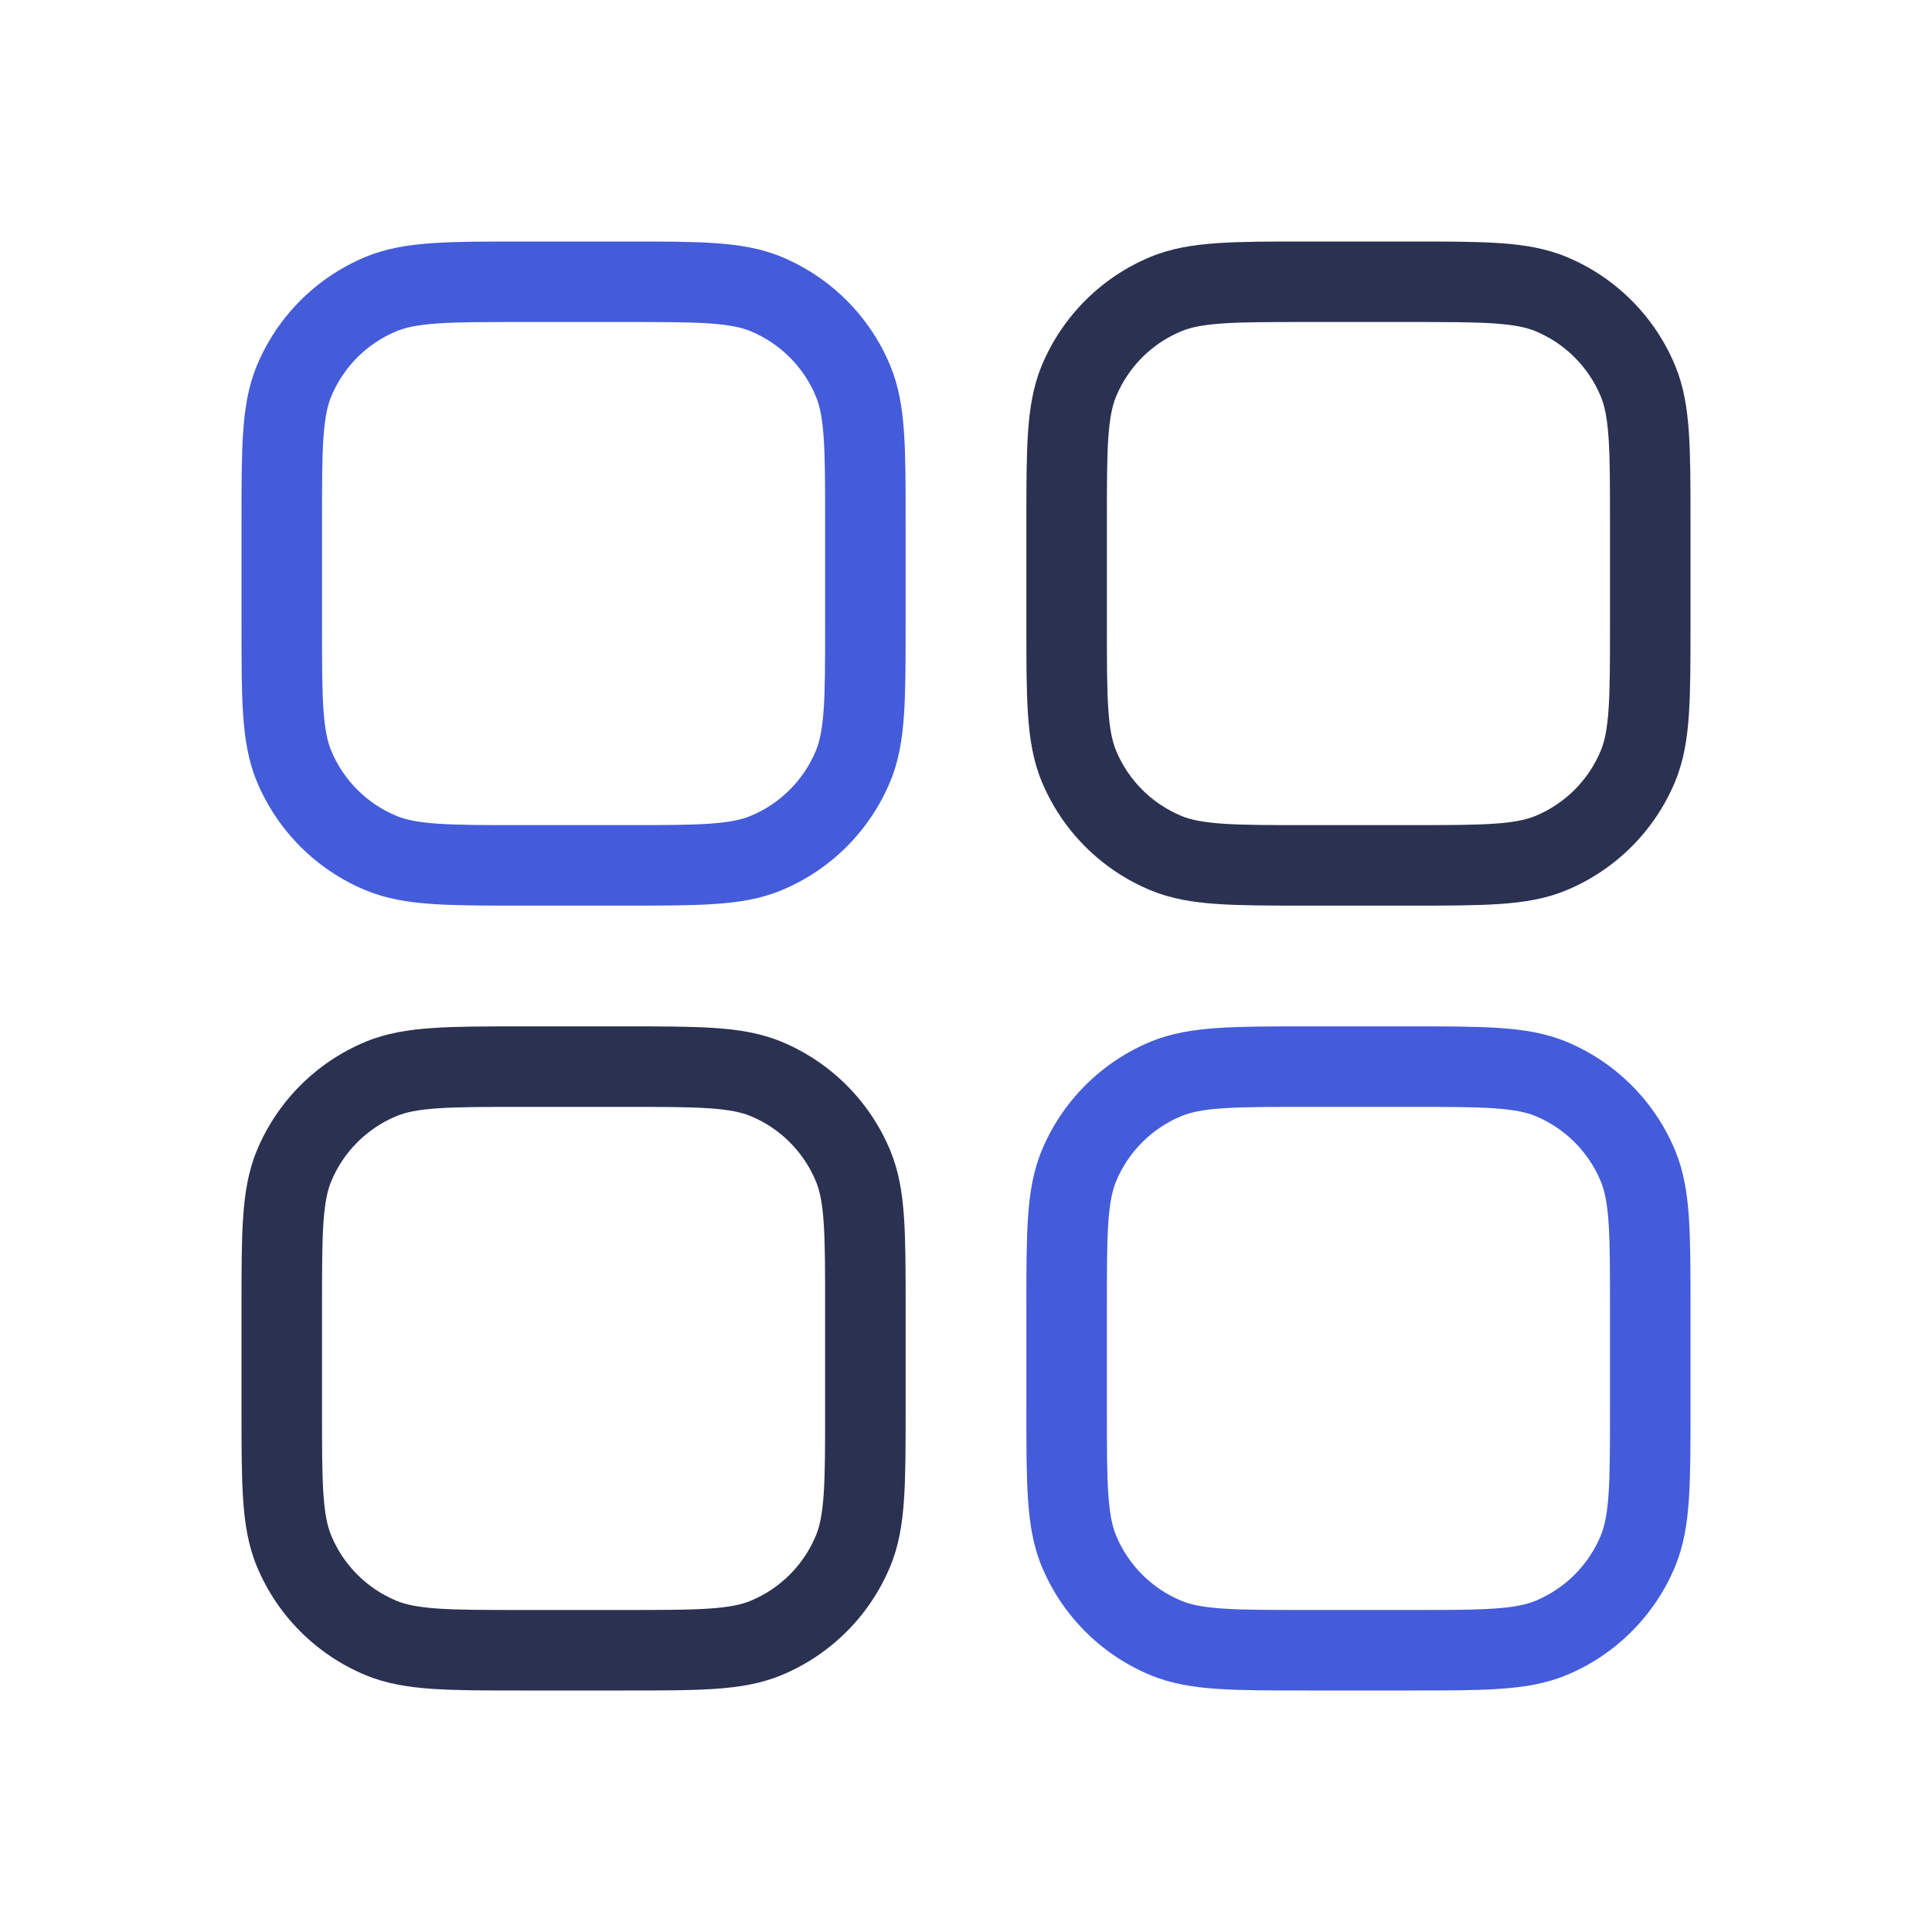
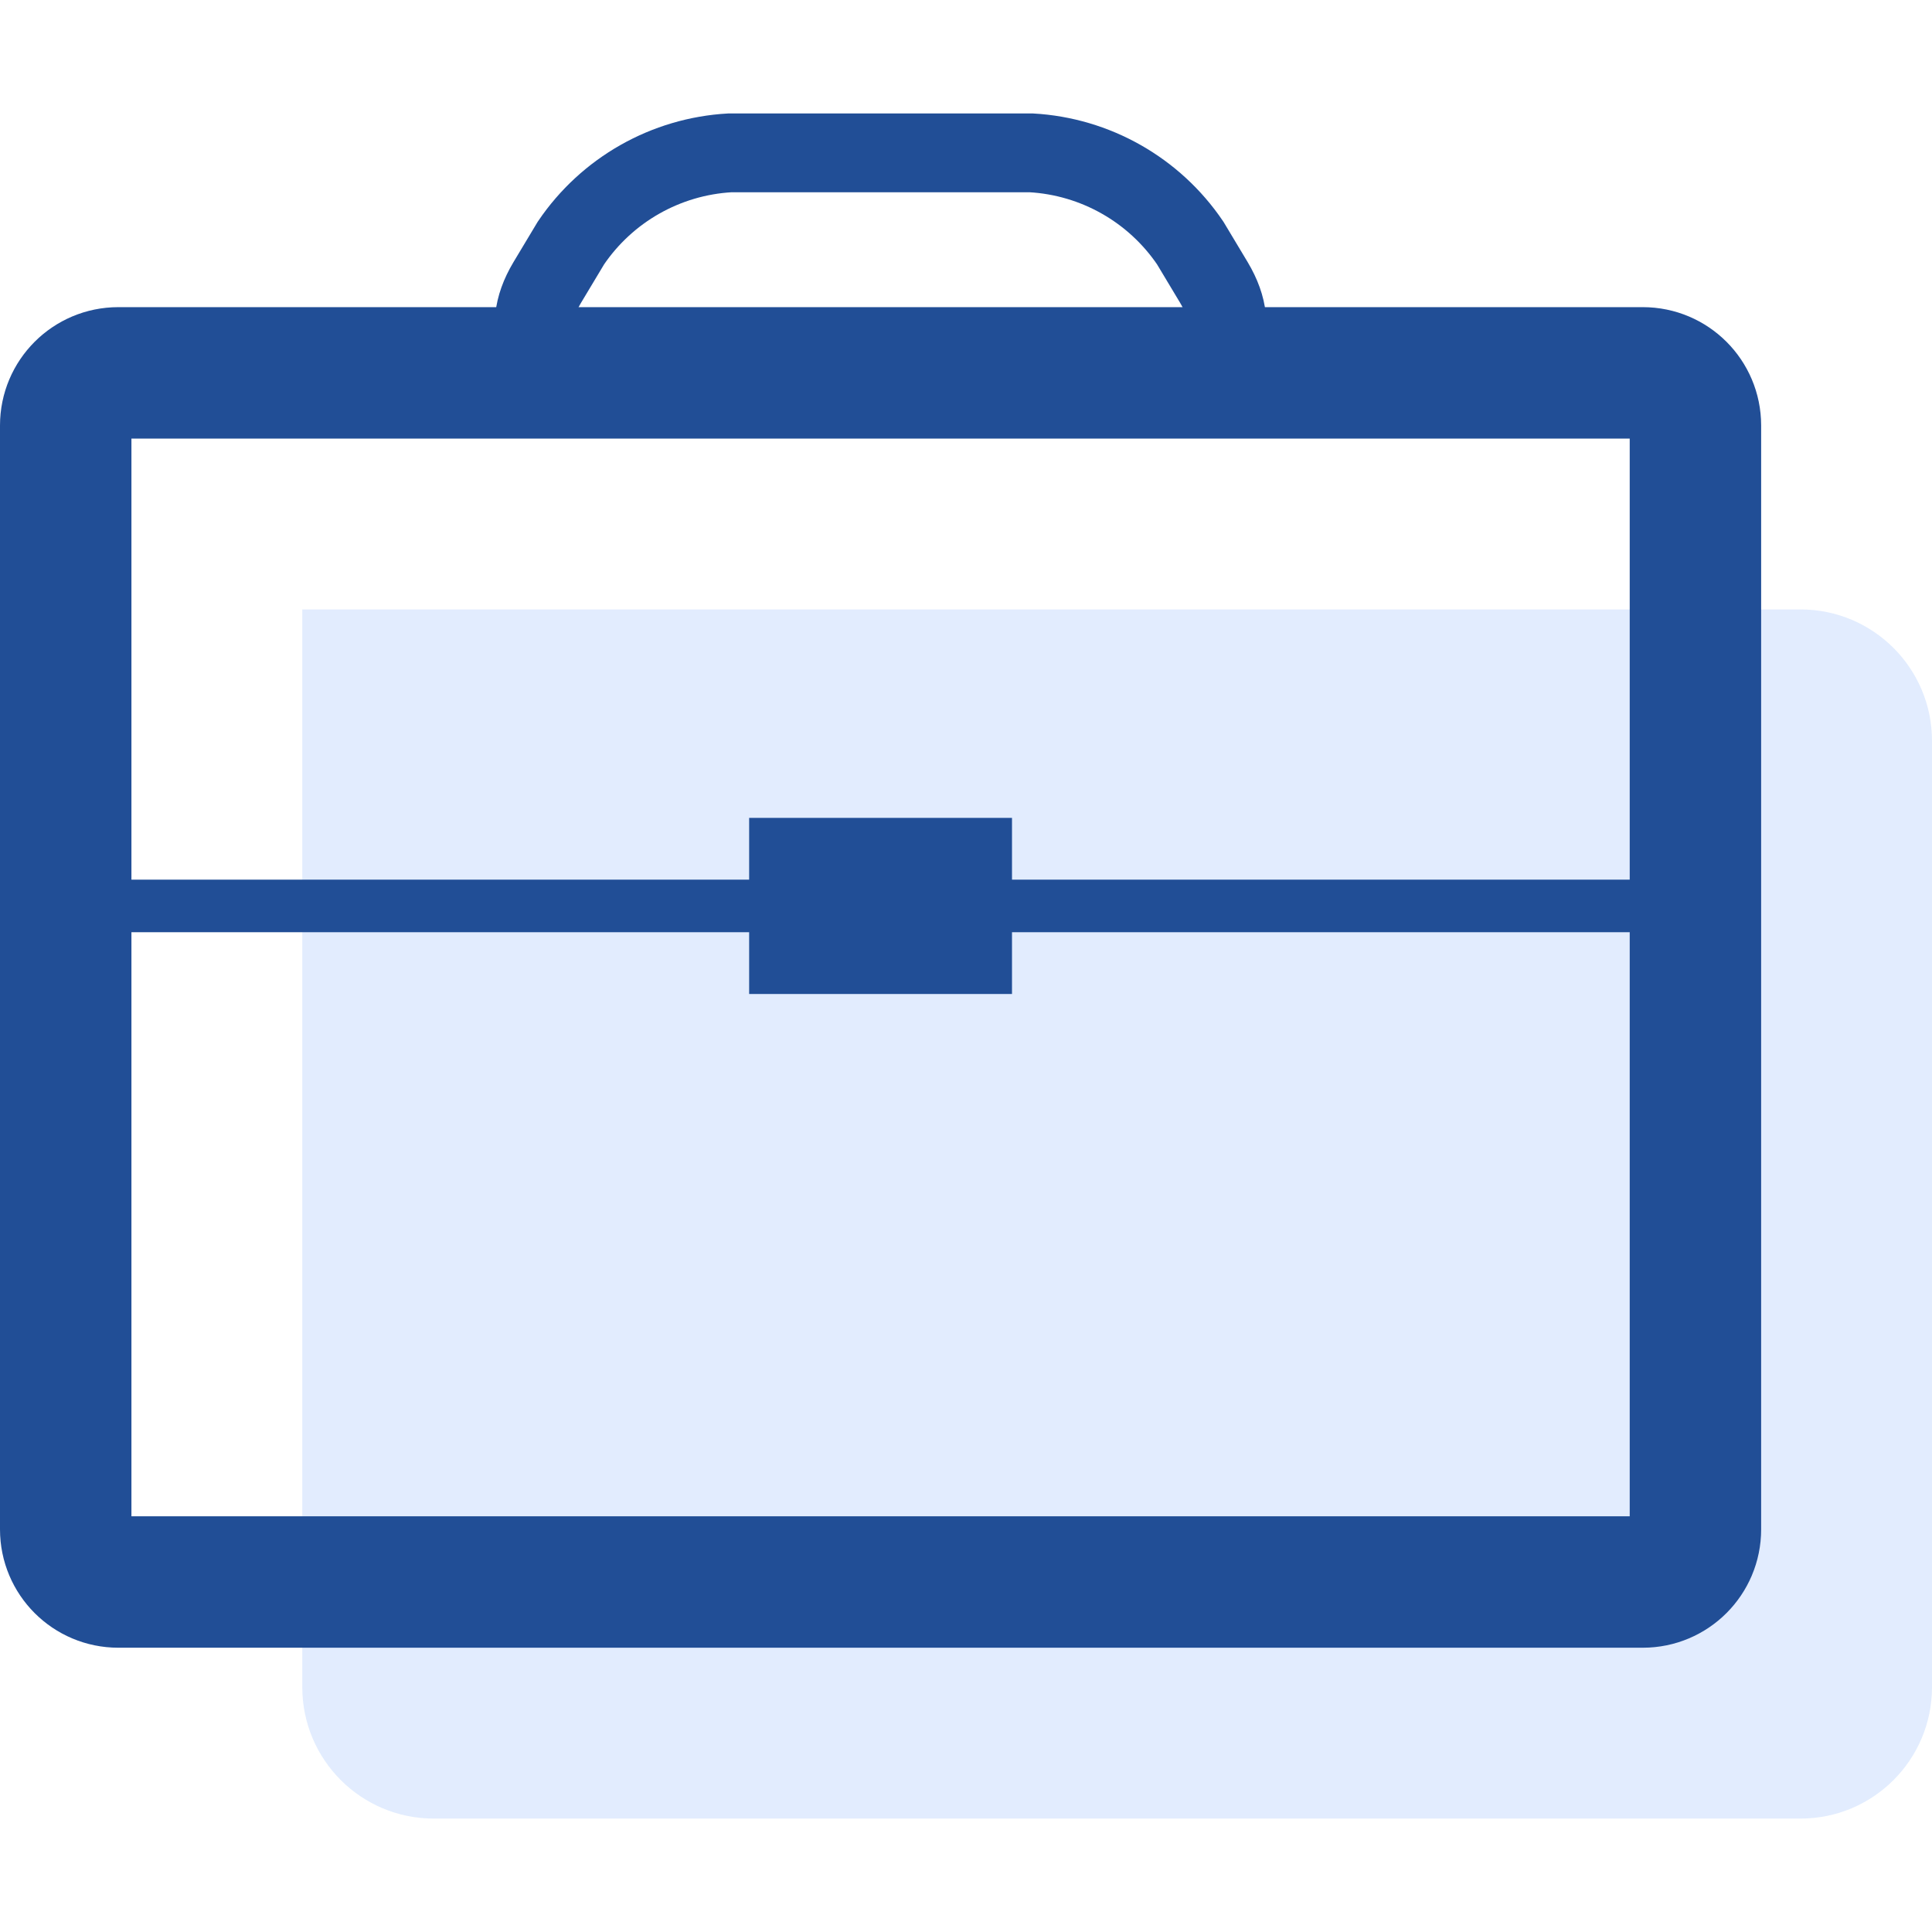
- <svg xmlns="http://www.w3.org/2000/svg" width="64" height="64" fill="none">
-   <path fill="#445CDA" fill-rule="evenodd" d="M17.286 8h3.428c1.202 0 2.172 0 2.962.054.811.055 1.529.172 2.209.453a6.667 6.667 0 0 1 3.607 3.608c.282.68.399 1.398.454 2.21.054.789.054 1.759.054 2.961v3.428c0 1.202 0 2.172-.054 2.962-.055.811-.172 1.529-.454 2.209a6.666 6.666 0 0 1-3.607 3.607c-.68.282-1.398.399-2.21.454-.789.054-1.759.054-2.961.054h-3.428c-1.202 0-2.172 0-2.962-.054-.811-.055-1.529-.172-2.209-.454a6.667 6.667 0 0 1-3.608-3.607c-.281-.68-.398-1.398-.453-2.21C8 22.887 8 21.917 8 20.715v-3.428c0-1.202 0-2.172.054-2.962.055-.811.172-1.529.453-2.209a6.667 6.667 0 0 1 3.608-3.608c.68-.281 1.398-.398 2.21-.453C15.113 8 16.083 8 17.285 8Zm-2.78 2.714c-.676.046-1.07.133-1.37.257a4 4 0 0 0-2.165 2.165c-.124.3-.21.694-.257 1.37-.047.688-.047 1.567-.047 2.827v3.334c0 1.26 0 2.14.047 2.827.046.676.133 1.07.257 1.37a4 4 0 0 0 2.165 2.165c.3.124.694.21 1.37.257.688.047 1.567.047 2.827.047h3.334c1.26 0 2.14 0 2.827-.047.676-.046 1.07-.133 1.37-.257a4 4 0 0 0 2.165-2.165c.124-.3.21-.694.257-1.37.047-.688.047-1.567.047-2.827v-3.334c0-1.26 0-2.14-.047-2.827-.046-.676-.133-1.07-.257-1.37a4 4 0 0 0-2.165-2.165c-.3-.124-.694-.21-1.37-.257-.688-.047-1.567-.047-2.827-.047h-3.334c-1.26 0-2.14 0-2.827.047Z" clip-rule="evenodd" />
-   <path fill="#2B3151" fill-rule="evenodd" d="M17.286 34h3.428c1.202 0 2.172 0 2.962.054.811.055 1.529.172 2.209.453a6.666 6.666 0 0 1 3.607 3.608c.282.68.399 1.398.454 2.21.054.789.054 1.759.054 2.961v3.428c0 1.202 0 2.172-.054 2.962-.055.811-.172 1.529-.454 2.209a6.666 6.666 0 0 1-3.607 3.608c-.68.281-1.398.398-2.21.453-.789.054-1.759.054-2.961.054h-3.428c-1.202 0-2.172 0-2.962-.054-.811-.055-1.529-.172-2.209-.453a6.667 6.667 0 0 1-3.608-3.608c-.281-.68-.398-1.398-.453-2.21C8 48.887 8 47.917 8 46.715v-3.428c0-1.202 0-2.172.054-2.962.055-.811.172-1.529.453-2.209a6.667 6.667 0 0 1 3.608-3.608c.68-.281 1.398-.398 2.21-.453C15.113 34 16.083 34 17.285 34zm-2.78 2.714c-.676.046-1.07.133-1.37.257a4 4 0 0 0-2.165 2.165c-.124.3-.21.694-.257 1.37-.047.688-.047 1.567-.047 2.827v3.334c0 1.26 0 2.14.047 2.827.046.676.133 1.07.257 1.37a4 4 0 0 0 2.165 2.165c.3.124.694.21 1.37.257.688.047 1.567.047 2.827.047h3.334c1.26 0 2.14 0 2.827-.047.676-.046 1.07-.133 1.37-.257a4 4 0 0 0 2.165-2.165c.124-.3.21-.694.257-1.37.047-.688.047-1.567.047-2.827v-3.334c0-1.26 0-2.14-.047-2.827-.046-.676-.133-1.07-.257-1.37a4 4 0 0 0-2.165-2.165c-.3-.124-.694-.21-1.37-.257-.688-.047-1.567-.047-2.827-.047h-3.334c-1.26 0-2.14 0-2.827.047zM43.286 8h3.428c1.202 0 2.172 0 2.962.054.811.055 1.529.172 2.209.453a6.667 6.667 0 0 1 3.608 3.608c.281.68.398 1.398.453 2.21.054.789.054 1.759.054 2.961v3.428c0 1.202 0 2.172-.054 2.962-.055.811-.172 1.529-.453 2.209a6.666 6.666 0 0 1-3.608 3.607c-.68.282-1.398.399-2.21.454-.789.054-1.759.054-2.961.054h-3.428c-1.202 0-2.172 0-2.962-.054-.811-.055-1.529-.172-2.209-.454a6.666 6.666 0 0 1-3.608-3.607c-.281-.68-.398-1.398-.453-2.21C34 22.887 34 21.917 34 20.715v-3.428c0-1.202 0-2.172.054-2.962.055-.811.172-1.529.453-2.209a6.667 6.667 0 0 1 3.608-3.608c.68-.281 1.398-.398 2.21-.453C41.113 8 42.083 8 43.285 8zm-2.78 2.714c-.676.046-1.07.133-1.37.257a4 4 0 0 0-2.165 2.165c-.124.3-.21.694-.257 1.37-.047.688-.047 1.567-.047 2.827v3.334c0 1.26 0 2.14.047 2.827.046.676.133 1.07.257 1.37a4 4 0 0 0 2.165 2.165c.3.124.694.21 1.37.257.688.047 1.567.047 2.827.047h3.334c1.26 0 2.14 0 2.827-.047.676-.046 1.07-.133 1.37-.257a4 4 0 0 0 2.165-2.165c.124-.3.21-.694.257-1.37.047-.688.047-1.567.047-2.827v-3.334c0-1.26 0-2.14-.047-2.827-.046-.676-.133-1.07-.257-1.37a4 4 0 0 0-2.165-2.165c-.3-.124-.694-.21-1.37-.257-.688-.047-1.567-.047-2.827-.047h-3.334c-1.26 0-2.14 0-2.827.047z" clip-rule="evenodd" />
-   <path fill="#445CDA" fill-rule="evenodd" d="M43.286 34h3.428c1.202 0 2.172 0 2.962.054.811.055 1.529.172 2.209.453a6.666 6.666 0 0 1 3.608 3.608c.281.68.398 1.398.453 2.21.054.789.054 1.759.054 2.961v3.428c0 1.202 0 2.172-.054 2.962-.055.811-.172 1.529-.453 2.209a6.666 6.666 0 0 1-3.608 3.608c-.68.281-1.398.398-2.21.453-.789.054-1.759.054-2.961.054h-3.428c-1.202 0-2.172 0-2.962-.054-.811-.055-1.529-.172-2.209-.453a6.666 6.666 0 0 1-3.608-3.608c-.281-.68-.398-1.398-.453-2.21C34 48.887 34 47.917 34 46.715v-3.428c0-1.202 0-2.172.054-2.962.055-.811.172-1.529.453-2.209a6.666 6.666 0 0 1 3.608-3.608c.68-.281 1.398-.398 2.21-.453C41.113 34 42.083 34 43.285 34Zm-2.78 2.714c-.676.046-1.07.133-1.37.257a4 4 0 0 0-2.165 2.165c-.124.3-.21.694-.257 1.37-.047.688-.047 1.567-.047 2.827v3.334c0 1.26 0 2.14.047 2.827.046.676.133 1.07.257 1.37a4 4 0 0 0 2.165 2.165c.3.124.694.21 1.37.257.688.047 1.567.047 2.827.047h3.334c1.26 0 2.14 0 2.827-.047.676-.046 1.07-.133 1.37-.257a4 4 0 0 0 2.165-2.165c.124-.3.21-.694.257-1.37.047-.688.047-1.567.047-2.827v-3.334c0-1.26 0-2.14-.047-2.827-.046-.676-.133-1.07-.257-1.37a4 4 0 0 0-2.165-2.165c-.3-.124-.694-.21-1.37-.257-.688-.047-1.567-.047-2.827-.047h-3.334c-1.26 0-2.14 0-2.827.047Z" clip-rule="evenodd" />
+ <svg xmlns="http://www.w3.org/2000/svg" width="288" height="288">
+   <svg width="288" height="288" viewBox="0 0 73.5 64.87">
+     <g class="color000 svgShape" data-name="Layer 2">
+       <path fill="#3b82f6" d="M68.5 18.87h-57v41a5 5 0 0 0 5 5h52a5 5 0 0 0 5-5v-36a5 5 0 0 0-5-5z" class="colorb76a8a svgShape" opacity=".15" />
+       <rect width="62" height="46" x="2.5" y="9.87" fill="none" stroke="#214e96" stroke-miterlimit="10" stroke-width="5" class="colorStroke6a80b9 svgStroke" rx="2" ry="2" />
+       <path fill="none" stroke="#214e96" stroke-miterlimit="10" stroke-width="3" d="M46.18 6.43c1.13 1.89.25 3.43-1.95 3.43H22.77c-2.2 0-3.08-1.54-1.95-3.43l.9-1.5a7.84 7.84 0 0 1 6.05-3.43h11.46a7.84 7.84 0 0 1 6.05 3.43z" class="colorStroke6a80b9 svgStroke" />
+       <path fill="none" stroke="#214e96" stroke-miterlimit="10" stroke-width="2" d="M2.5 30.15h62" class="colorStroke6a80b9 svgStroke" />
+       <path fill="#214e96" d="M28.5 26.8h10v6.7h-10z" class="color6a80b9 svgShape" />
+     </g>
+   </svg>
</svg>
